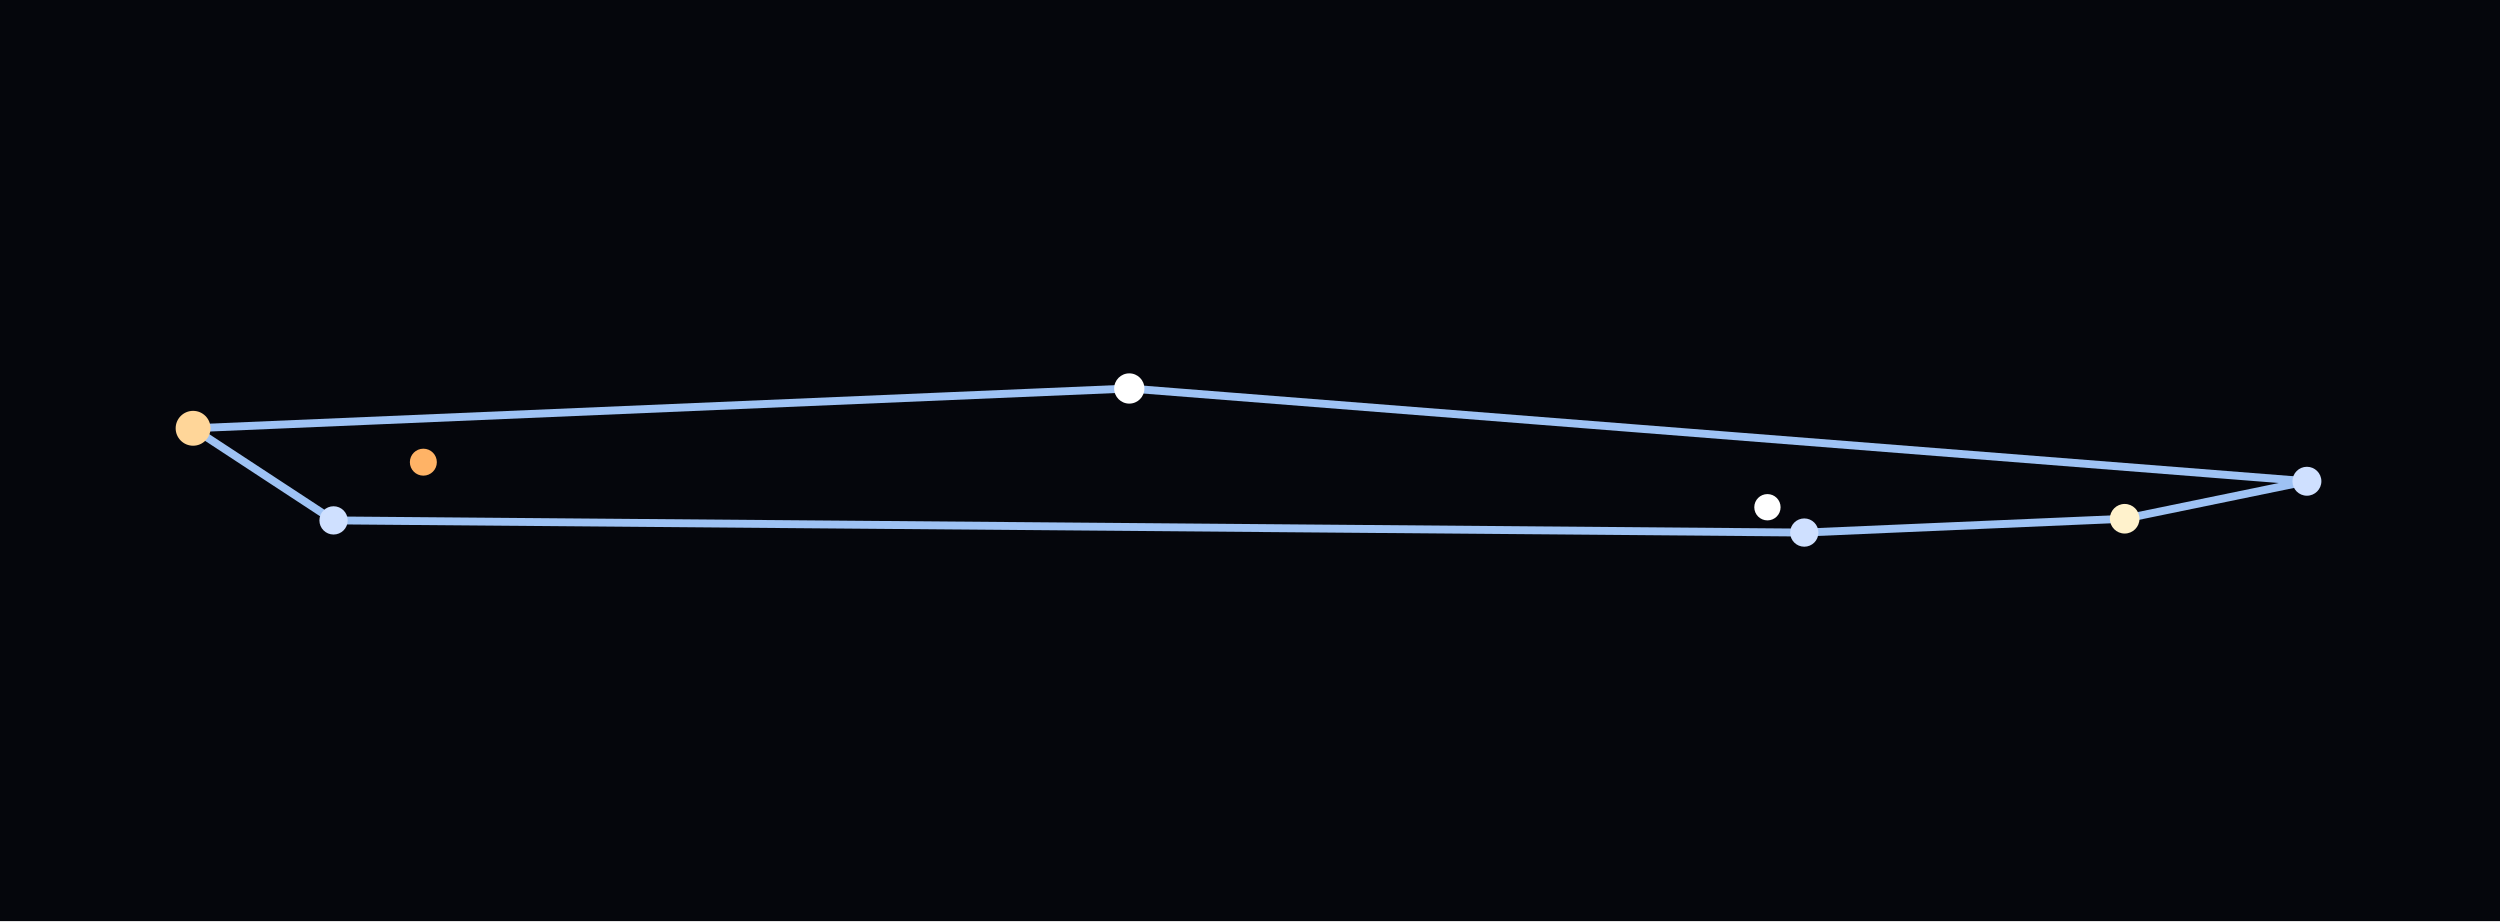
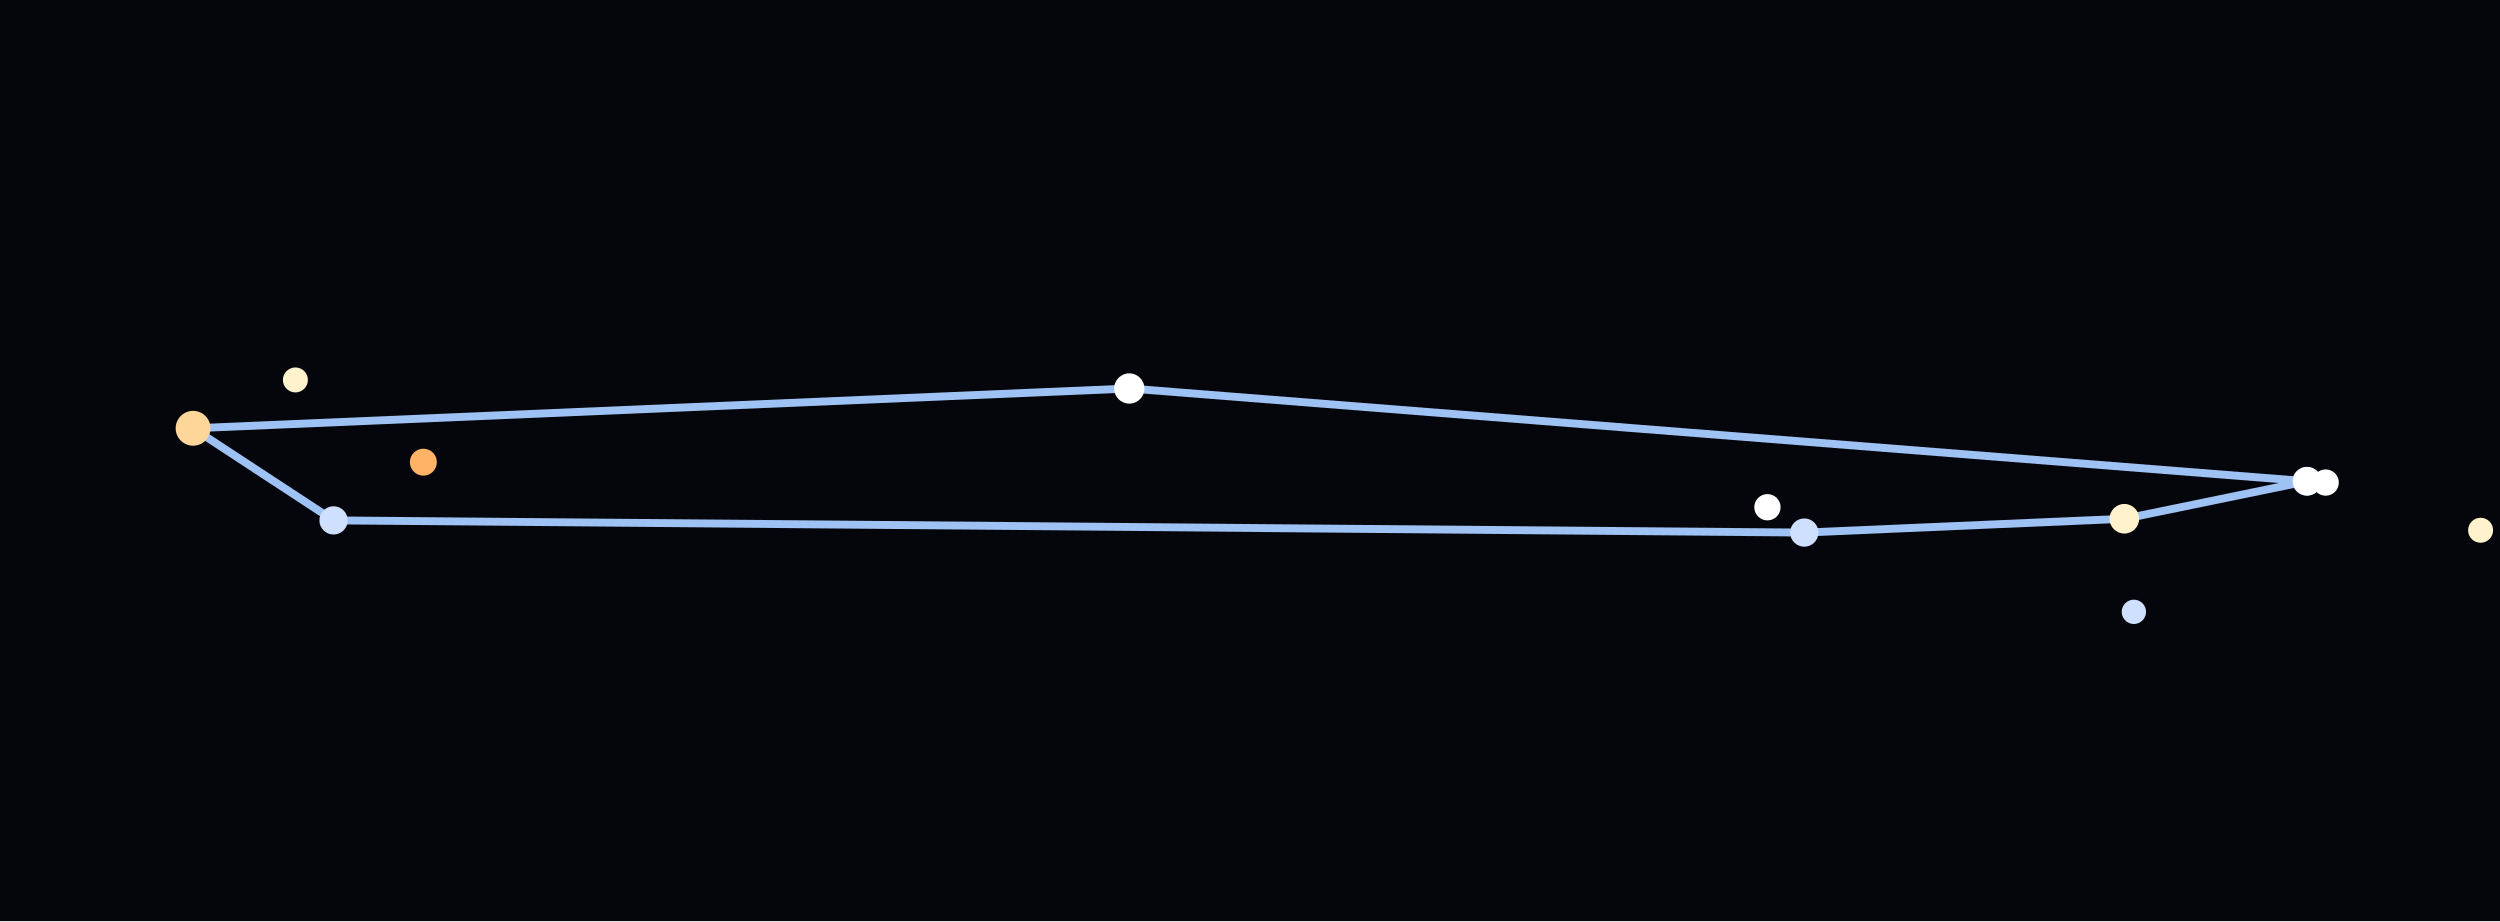
<svg xmlns="http://www.w3.org/2000/svg" viewBox="0 0 760 280" font-family="Audiowide, Segoe UI, sans-serif">
  <rect width="760" height="280" fill="#05060c" />
  <polyline class="fig-line" points="58.7,130.2 343.3,118.1 701.3,146.3 645.9,157.7 548.5,161.9 101.4,158.2 58.7,130.2" fill="none" stroke="#a6ccff" stroke-width="2.4" stroke-opacity="0.95" stroke-linejoin="round" data-seq="110130,114996,2484,1599,118322,110838,110130" />
  <circle class="star" cx="58.7" cy="130.2" r="5.3" fill="#ffd699" data-name="HIP 110130" data-meta="mag 2.87" data-vid="110130" />
  <circle class="star" cx="343.3" cy="118.1" r="4.6" fill="#ffffff" data-name="HIP 114996" data-meta="mag 3.99" data-vid="114996" />
  <circle class="star" cx="701.3" cy="146.3" r="4.4" fill="#cfe0ff" data-name="HIP 2484" data-meta="mag 4.36" data-vid="2484" />
-   <circle class="star" cx="645.9" cy="157.7" r="4.5" fill="#fff2cc" data-name="HIP 1599" data-meta="mag 4.23" data-vid="1599" />
+   <circle class="star" cx="645.8" cy="157.7" r="4.5" fill="#fff2cc" data-name="HIP 1599" data-meta="mag 4.23" data-vid="1599" />
  <circle class="star" cx="548.5" cy="161.9" r="4.3" fill="#cfe0ff" data-name="HIP 118322" data-meta="mag 4.49" data-vid="118322" />
  <circle class="star" cx="101.4" cy="158.2" r="4.3" fill="#cfe0ff" data-name="HIP 110838" data-meta="mag 4.51" data-vid="110838" />
+   <circle class="star" cx="648.7" cy="186.0" r="3.7" fill="#cfe0ff" data-name="HIP 1647" data-meta="mag 5.5" data-vid="1647" />
+   <circle class="star" cx="701.4" cy="146.3" r="4.3" fill="#ffffff" data-name="HIP 2487" data-meta="mag 4.53" data-vid="2487" />
+   <circle class="star" cx="707.0" cy="146.7" r="4.0" fill="#ffffff" data-name="HIP 2578" data-meta="mag 5.07" data-vid="2578" />
+   <circle class="star" cx="754.1" cy="161.2" r="3.8" fill="#fff2cc" data-name="HIP 3330" data-meta="mag 5.38" data-vid="3330" />
+   <circle class="star" cx="814.6" cy="185.4" r="3.7" fill="#ffd699" data-name="HIP 4293" data-meta="mag 5.45" data-vid="4293" />
+   <circle class="star" cx="874.0" cy="139.2" r="3.8" fill="#fff2cc" data-name="HIP 5268" data-meta="mag 5.36" data-vid="5268" />
+   <circle class="star" cx="914.9" cy="181.5" r="4.5" fill="#ffffff" data-name="HIP 5896" data-meta="mag 4.25" data-vid="5896" />
+   <circle class="star" cx="89.8" cy="115.5" r="3.8" fill="#fff2cc" data-name="HIP 110649" data-meta="mag 5.31" data-vid="110649" />
  <circle class="star" cx="128.7" cy="140.5" r="4.1" fill="#ffb366" data-name="HIP 111310" data-meta="mag 4.91" data-vid="111310" />
  <circle class="star" cx="537.3" cy="154.2" r="4.0" fill="#ffffff" data-name="HIP 118121" data-meta="mag 5.0" data-vid="118121" />
</svg>
